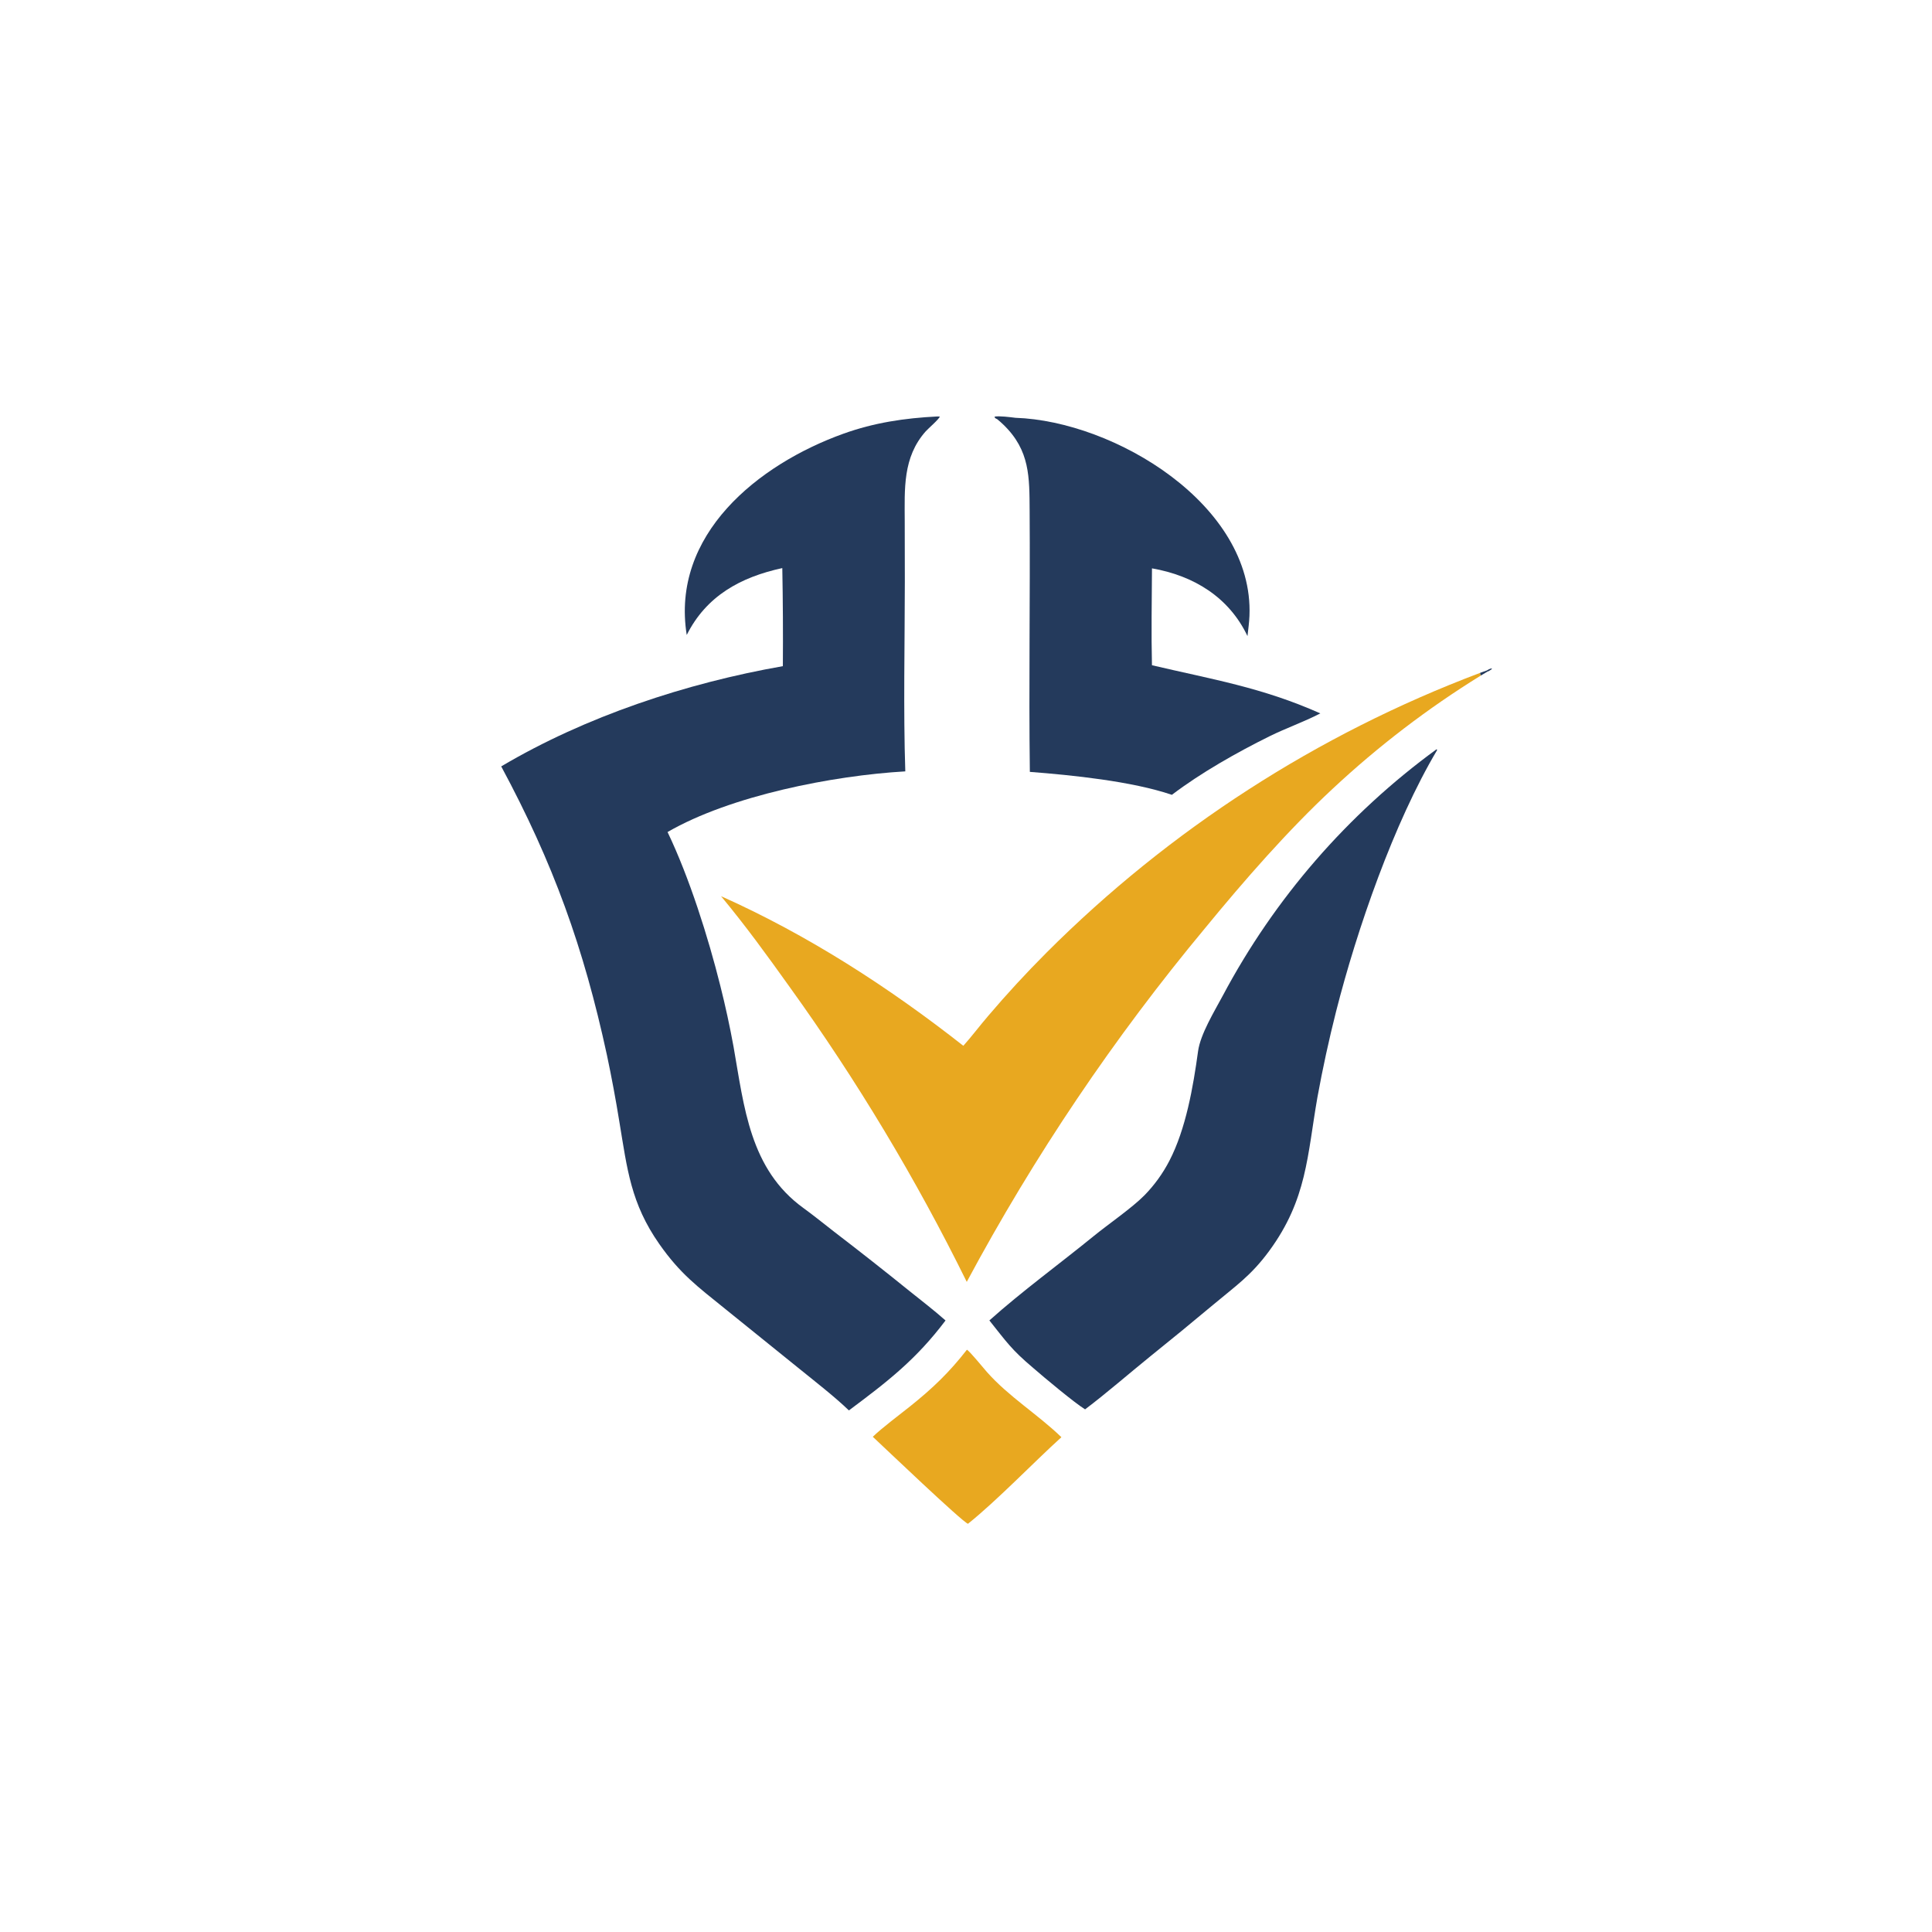
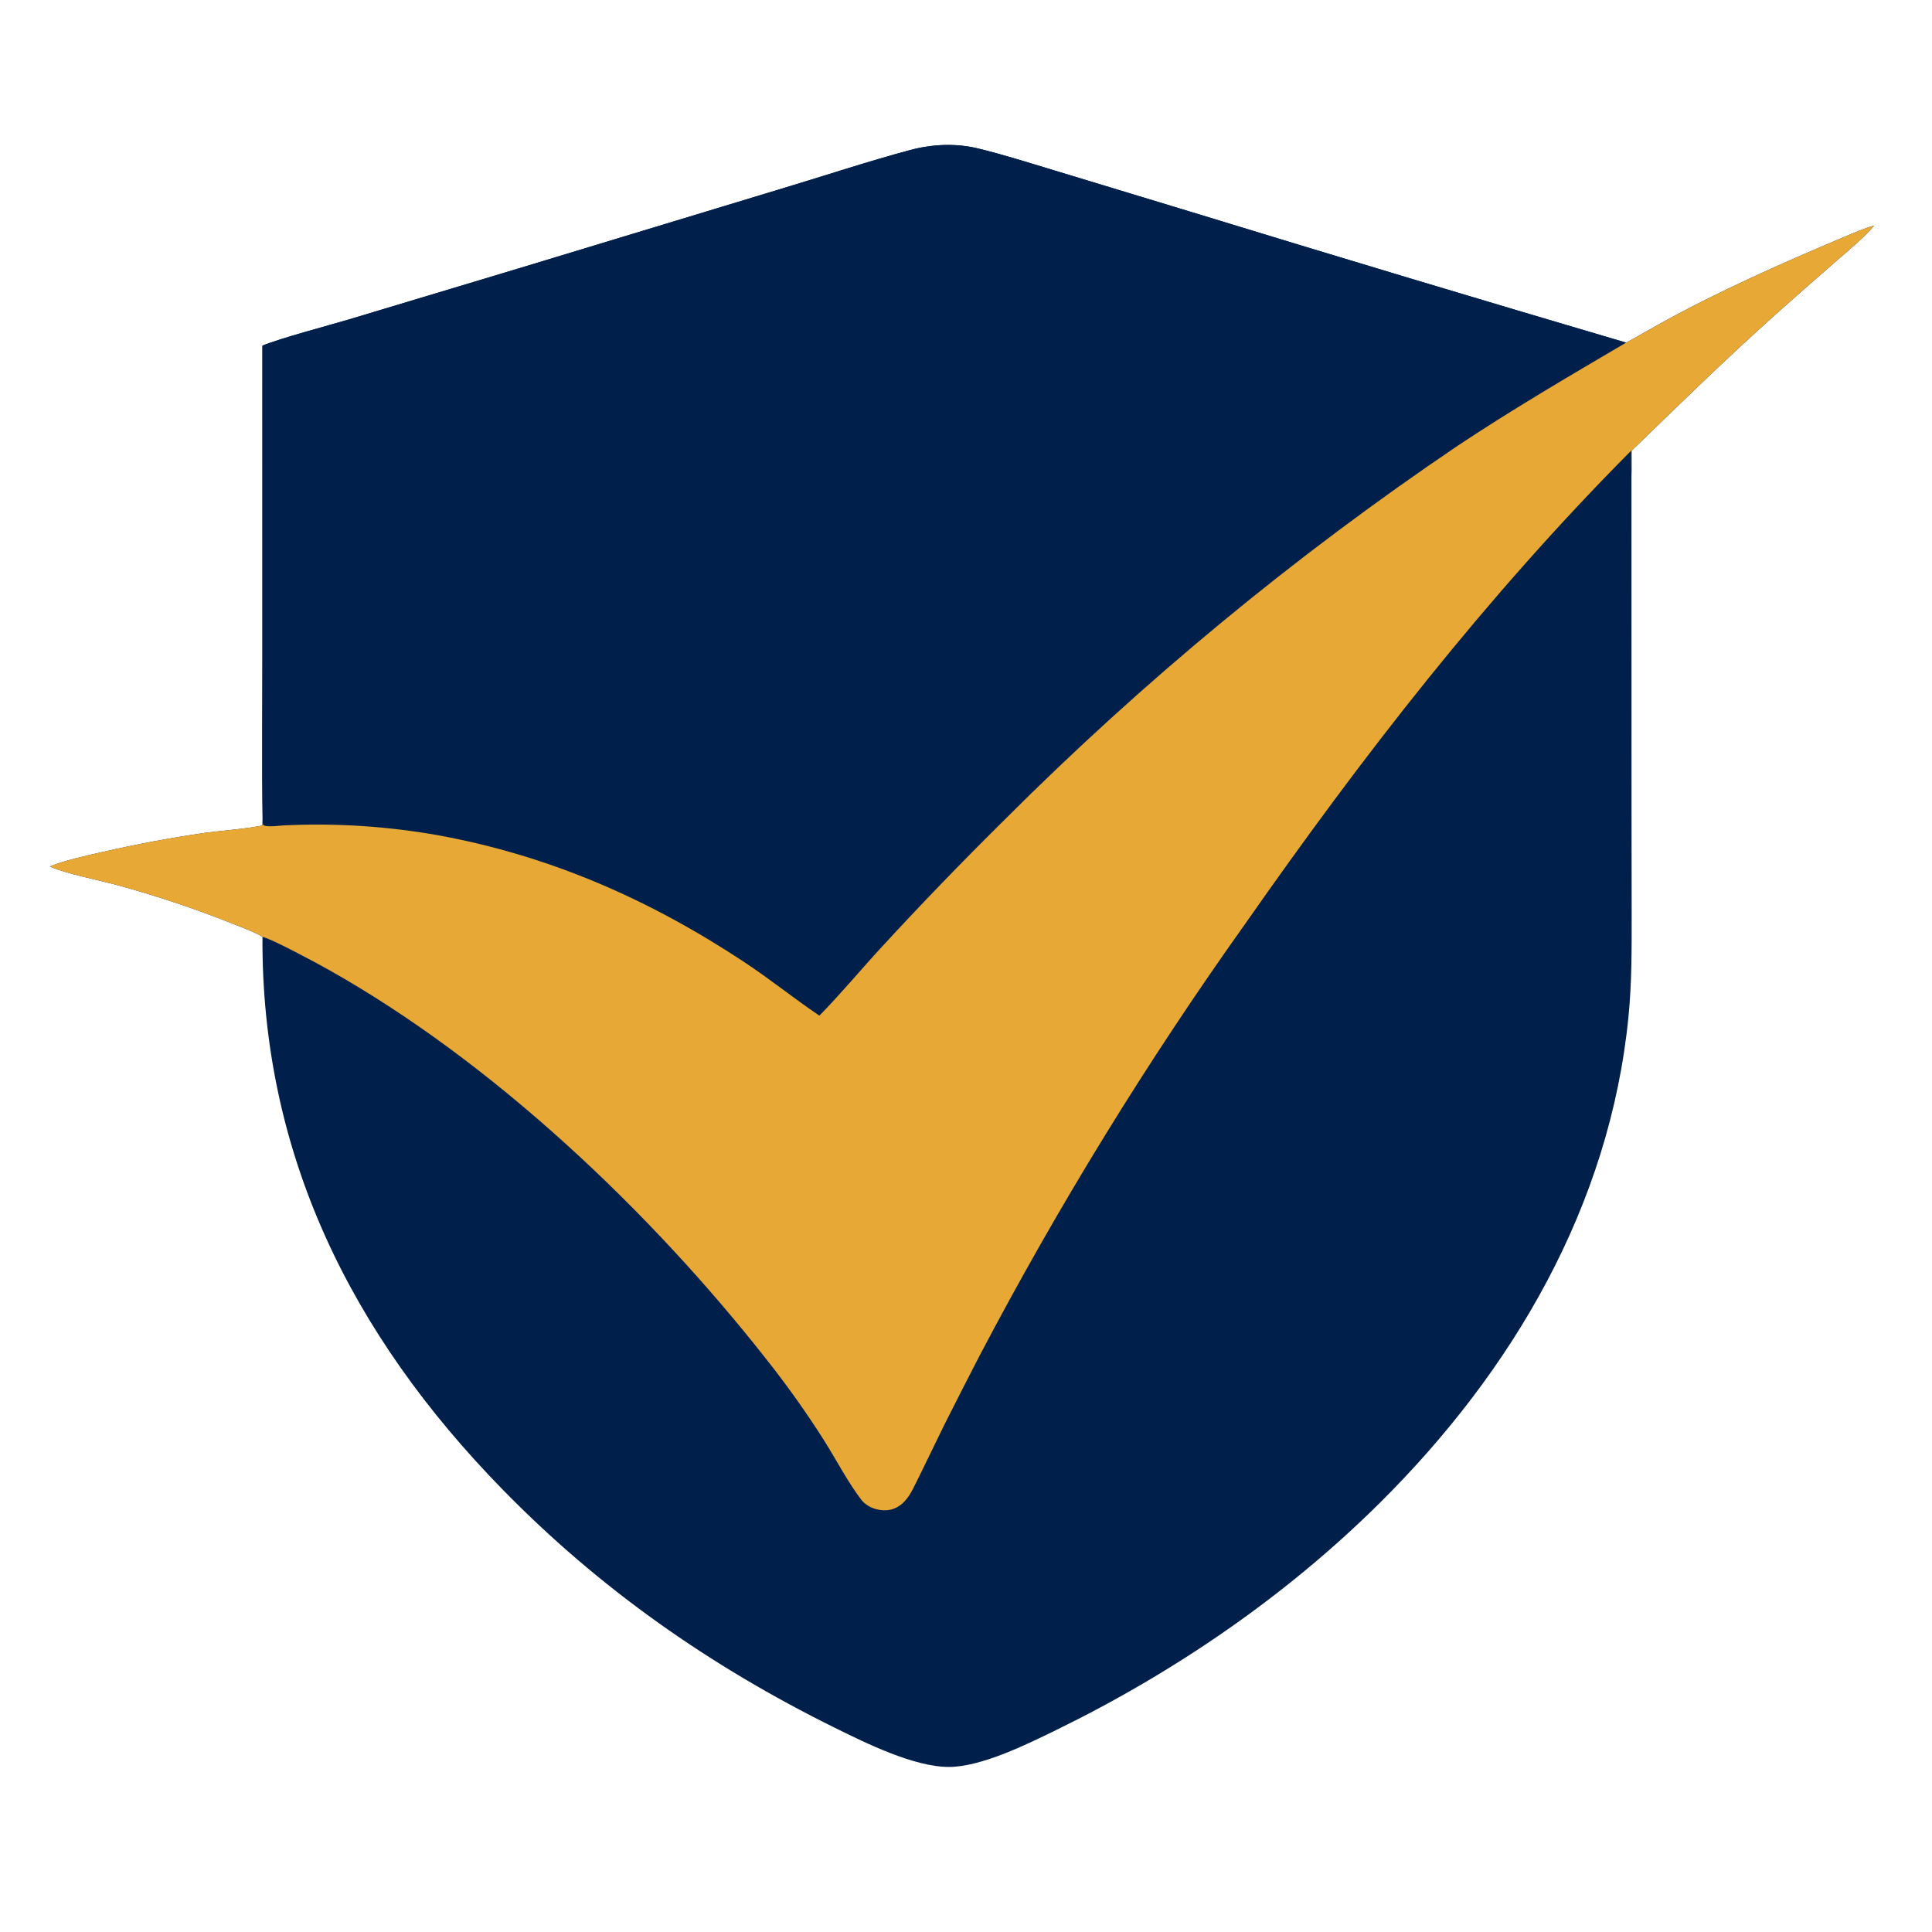
- <svg xmlns="http://www.w3.org/2000/svg" width="1024" height="1024" viewBox="0 0 1024 1024">
-   <path fill="#243a5c" d="M496.665 220.74L498.12 220.774C497.703 222.237 492.043 227.04 490.628 228.636C478.385 242.438 479.492 259.148 479.527 276.415L479.581 308.33C479.559 340.796 478.757 376.54 479.827 408.843C441.579 411.058 387.29 421.634 353.816 440.994C365.387 465.146 375.325 496.643 381.781 522.477C384.476 533.178 386.819 543.965 388.804 554.82C394.441 586.817 397.4 619.701 425.816 640.277C431.215 644.186 436.711 648.646 441.987 652.751C455.445 663.064 468.771 673.549 481.959 684.205C488.189 689.207 495.281 694.643 501.153 699.881C485.509 720.621 470.515 732.194 449.938 747.547C442.464 740.352 431.968 732.189 423.776 725.56L384.151 693.573C369.604 681.823 360.556 675.194 349.498 659.44C334.304 637.792 332.448 619.652 328.285 594.623C326.374 582.786 324.178 570.997 321.698 559.267C309.31 502.02 293.254 457.552 265.659 406.204C310.47 379.669 363.808 362.04 414.931 353.08C415.06 335.752 414.961 318.422 414.635 301.097C392.463 305.907 374.366 315.863 363.981 336.548C355.456 283.35 401.852 246.113 446.991 229.883C463.325 224.011 479.449 221.612 496.665 220.74Z" />
-   <path fill="#e8a820" d="M784.443 356.65L784.844 358.062C756.783 375.414 730.504 395.495 706.39 418.011C682.637 440.082 659.436 466.679 638.863 491.757C590.484 549.883 548.113 612.759 512.401 679.421C485.506 624.823 454.119 572.556 418.563 523.159C406.232 505.924 395.72 491.377 382.167 474.992C428.099 495.512 471.109 523.249 510.584 554.291C514.722 549.719 519.481 543.419 523.691 538.528C533.574 526.903 543.92 515.679 554.705 504.886C619.872 439.7 698.194 389.164 784.443 356.65Z" />
-   <path fill="#243a5c" d="M761.462 397.087L761.7 397.571C738.757 436.178 719.212 492.586 708.175 536.003C704.358 551.068 701.053 566.258 698.268 581.547C692.838 612.508 692.795 635.602 672.75 662.954C663.084 676.144 654.975 681.52 642.8 691.724C631.826 700.911 620.761 709.987 609.605 718.952C598.777 727.706 586.001 738.805 575.112 746.987C569.363 743.436 553.1 729.821 547.691 725.105C535.945 715.196 533.53 711.276 524.389 699.861C541.541 684.503 561.859 669.681 579.784 655.07C587.439 648.831 599.944 640.263 606.58 633.54C611.857 628.146 616.303 621.998 619.772 615.297C628.551 598.396 632.422 576.004 634.999 557.172C636.235 548.134 643.625 536.085 648.106 527.718C675.512 476.153 714.273 431.486 761.462 397.087Z" />
-   <path fill="#243a5c" d="M528.579 222.209C527.228 221.42 527.53 221.953 527.135 220.828C529.558 220.318 535.539 221.115 538.192 221.441C590.628 223.171 664.587 267.494 662.242 326.362C662.101 329.881 661.597 333.636 661.192 337.147C651.418 316.537 632.695 305.098 610.573 301.24C610.475 318.045 610.155 335.809 610.558 352.59C642.367 360.061 668.873 364.33 699.801 378.113C690.989 382.668 681.555 385.947 672.899 390.229C655.622 398.773 636.468 409.609 621.125 421.275C600.007 414.077 568.067 410.813 545.84 409.11C545.249 363.052 546.044 316.918 545.728 270.841C545.605 252.895 545.953 238.78 531.877 225.14C530.82 224.117 529.72 223.139 528.579 222.209Z" />
-   <path fill="#e8a820" d="M512.502 715.362C514.271 716.508 521.07 724.906 523.007 727.099C534.685 740.319 550.015 749.604 562.565 761.744C547.348 775.563 528.67 795.092 513.054 807.635C510.134 806.799 468.099 766.644 462.607 761.527C467.397 756.85 476.841 749.818 482.407 745.362C494.346 735.804 503.056 727.464 512.502 715.362Z" />
-   <path fill="#243a5c" d="M788.05 355.359L788.14 356.105C787.03 356.738 785.931 357.39 784.844 358.062L784.443 356.65C785.664 356.186 786.816 355.782 788.05 355.359Z" />
-   <path fill="#243a5c" d="M788.05 355.359C791.055 353.499 792.14 354.314 788.14 356.105L788.05 355.359Z" />
+ <svg xmlns="http://www.w3.org/2000/svg" width="1024" height="1024" viewBox="100 140 840 750">
+   <path fill="#00204B" d="M214.089 245.274C222.138 241.971 242.48 236.627 251.784 233.858L325.625 211.655L441.849 176.413C459.771 171.011 477.583 165.11 495.635 160.256C505.225 157.678 515.526 157.193 525.162 159.527C536.217 162.204 547.257 165.736 558.134 169.01L617.157 186.917C680.337 206.274 743.62 225.292 807.004 243.968C811.858 241.399 816.648 238.534 821.47 235.867C847.342 221.558 874.458 209.561 901.676 198.078C905.962 196.27 910.436 194.278 914.917 193.05C910.555 198.249 903.289 204.207 897.992 208.837C889.292 216.394 880.638 224.006 872.033 231.671C850.29 251.142 830.265 270.712 809.402 290.961C809.383 294.573 809.448 298.534 809.331 302.112L809.362 446.609L809.419 492.648C809.415 507.841 809.521 521.892 808.037 536.991C799.958 619.2 757.732 691.081 699.838 748.514C659.118 788.909 610.619 822.114 559.072 847.258C546.283 853.496 526.585 863.239 512.534 863.237C497.385 863.236 476.538 852.915 462.906 846.181C408.69 819.397 360.609 785.733 318.296 742.384C252.839 675.323 213.622 596.793 214.111 502.338C211.909 500.68 202.417 497.105 199.519 495.974C183.726 489.734 167.602 484.368 151.22 479.898C142.36 477.455 129.809 475.207 121.675 471.756C127.45 469.205 138.287 466.839 144.655 465.416C159.439 462.029 174.355 459.244 189.364 457.066C192.689 456.601 212.906 454.702 214.013 453.792L214.194 451.178C213.835 427.233 214.116 402.609 214.1 378.605L214.089 245.274Z" />
+   <path fill="#00204B" d="M214.089 245.274C222.138 241.971 242.48 236.627 251.784 233.858L325.625 211.655L441.849 176.413C459.771 171.011 477.583 165.11 495.635 160.256C505.225 157.678 515.526 157.193 525.162 159.527C536.217 162.204 547.257 165.736 558.134 169.01L617.157 186.917C680.337 206.274 743.62 225.292 807.004 243.968C782.366 258.459 757.536 272.979 733.737 288.829C663.008 336.656 597.015 391.137 536.658 451.527C518.402 469.567 500.573 488.034 483.187 506.914C475.258 515.491 464.007 528.85 456.248 536.572C445.298 529.204 435.024 520.852 423.555 513.271C382.456 486.103 339.166 467.071 290.601 458.174C268.436 454.234 245.9 452.79 223.413 453.868C221.095 453.988 213.776 455.057 214.299 453.008C214.213 453.344 214.188 450.867 214.194 451.178C213.835 427.233 214.116 402.609 214.1 378.605L214.089 245.274Z" />
+   <path fill="#E7A835" d="M807.004 243.968C811.858 241.399 816.648 238.534 821.47 235.867C847.342 221.558 874.458 209.561 901.676 198.078C905.962 196.27 910.436 194.278 914.917 193.05C910.555 198.249 903.289 204.207 897.992 208.837C889.292 216.394 880.638 224.006 872.033 231.671C850.29 251.142 830.265 270.712 809.402 290.961C809.383 294.573 809.448 298.534 809.331 302.112C809.246 298.381 809.212 294.649 809.229 290.918C746.214 354.329 692.594 423.454 641.384 496.686C598.648 556.663 560.026 619.467 525.781 684.667C520.631 694.621 515.541 704.606 510.509 714.62C505.986 723.78 501.632 733.031 497.047 742.146C494.363 747.481 490.481 751.977 484.003 751.628C480.564 751.482 477.161 750.123 474.753 747.434C468.589 739.408 463.657 729.794 458.283 721.237C450.611 709.172 442.323 697.51 433.452 686.297C382.71 621.67 314.191 556.621 242.594 516.478C237.997 513.901 218.238 503.188 214.111 502.338C211.909 500.68 202.417 497.105 199.519 495.974C183.726 489.734 167.602 484.368 151.22 479.898C142.36 477.455 129.809 475.207 121.675 471.756C127.45 469.205 138.287 466.839 144.655 465.416C159.439 462.029 174.355 459.244 189.364 457.066C192.689 456.601 212.906 454.702 214.013 453.792L214.194 451.178C214.188 450.867 214.213 453.344 214.299 453.008C213.776 455.057 221.095 453.988 223.413 453.868C245.9 452.79 268.436 454.234 290.601 458.174C339.166 467.071 382.456 486.103 423.555 513.271C435.024 520.852 445.298 529.204 456.248 536.572C464.007 528.85 475.258 515.491 483.187 506.914C500.573 488.034 518.402 469.567 536.658 451.527C597.015 391.137 663.008 336.656 733.737 288.829C757.536 272.979 782.366 258.459 807.004 243.968Z" />
</svg>
